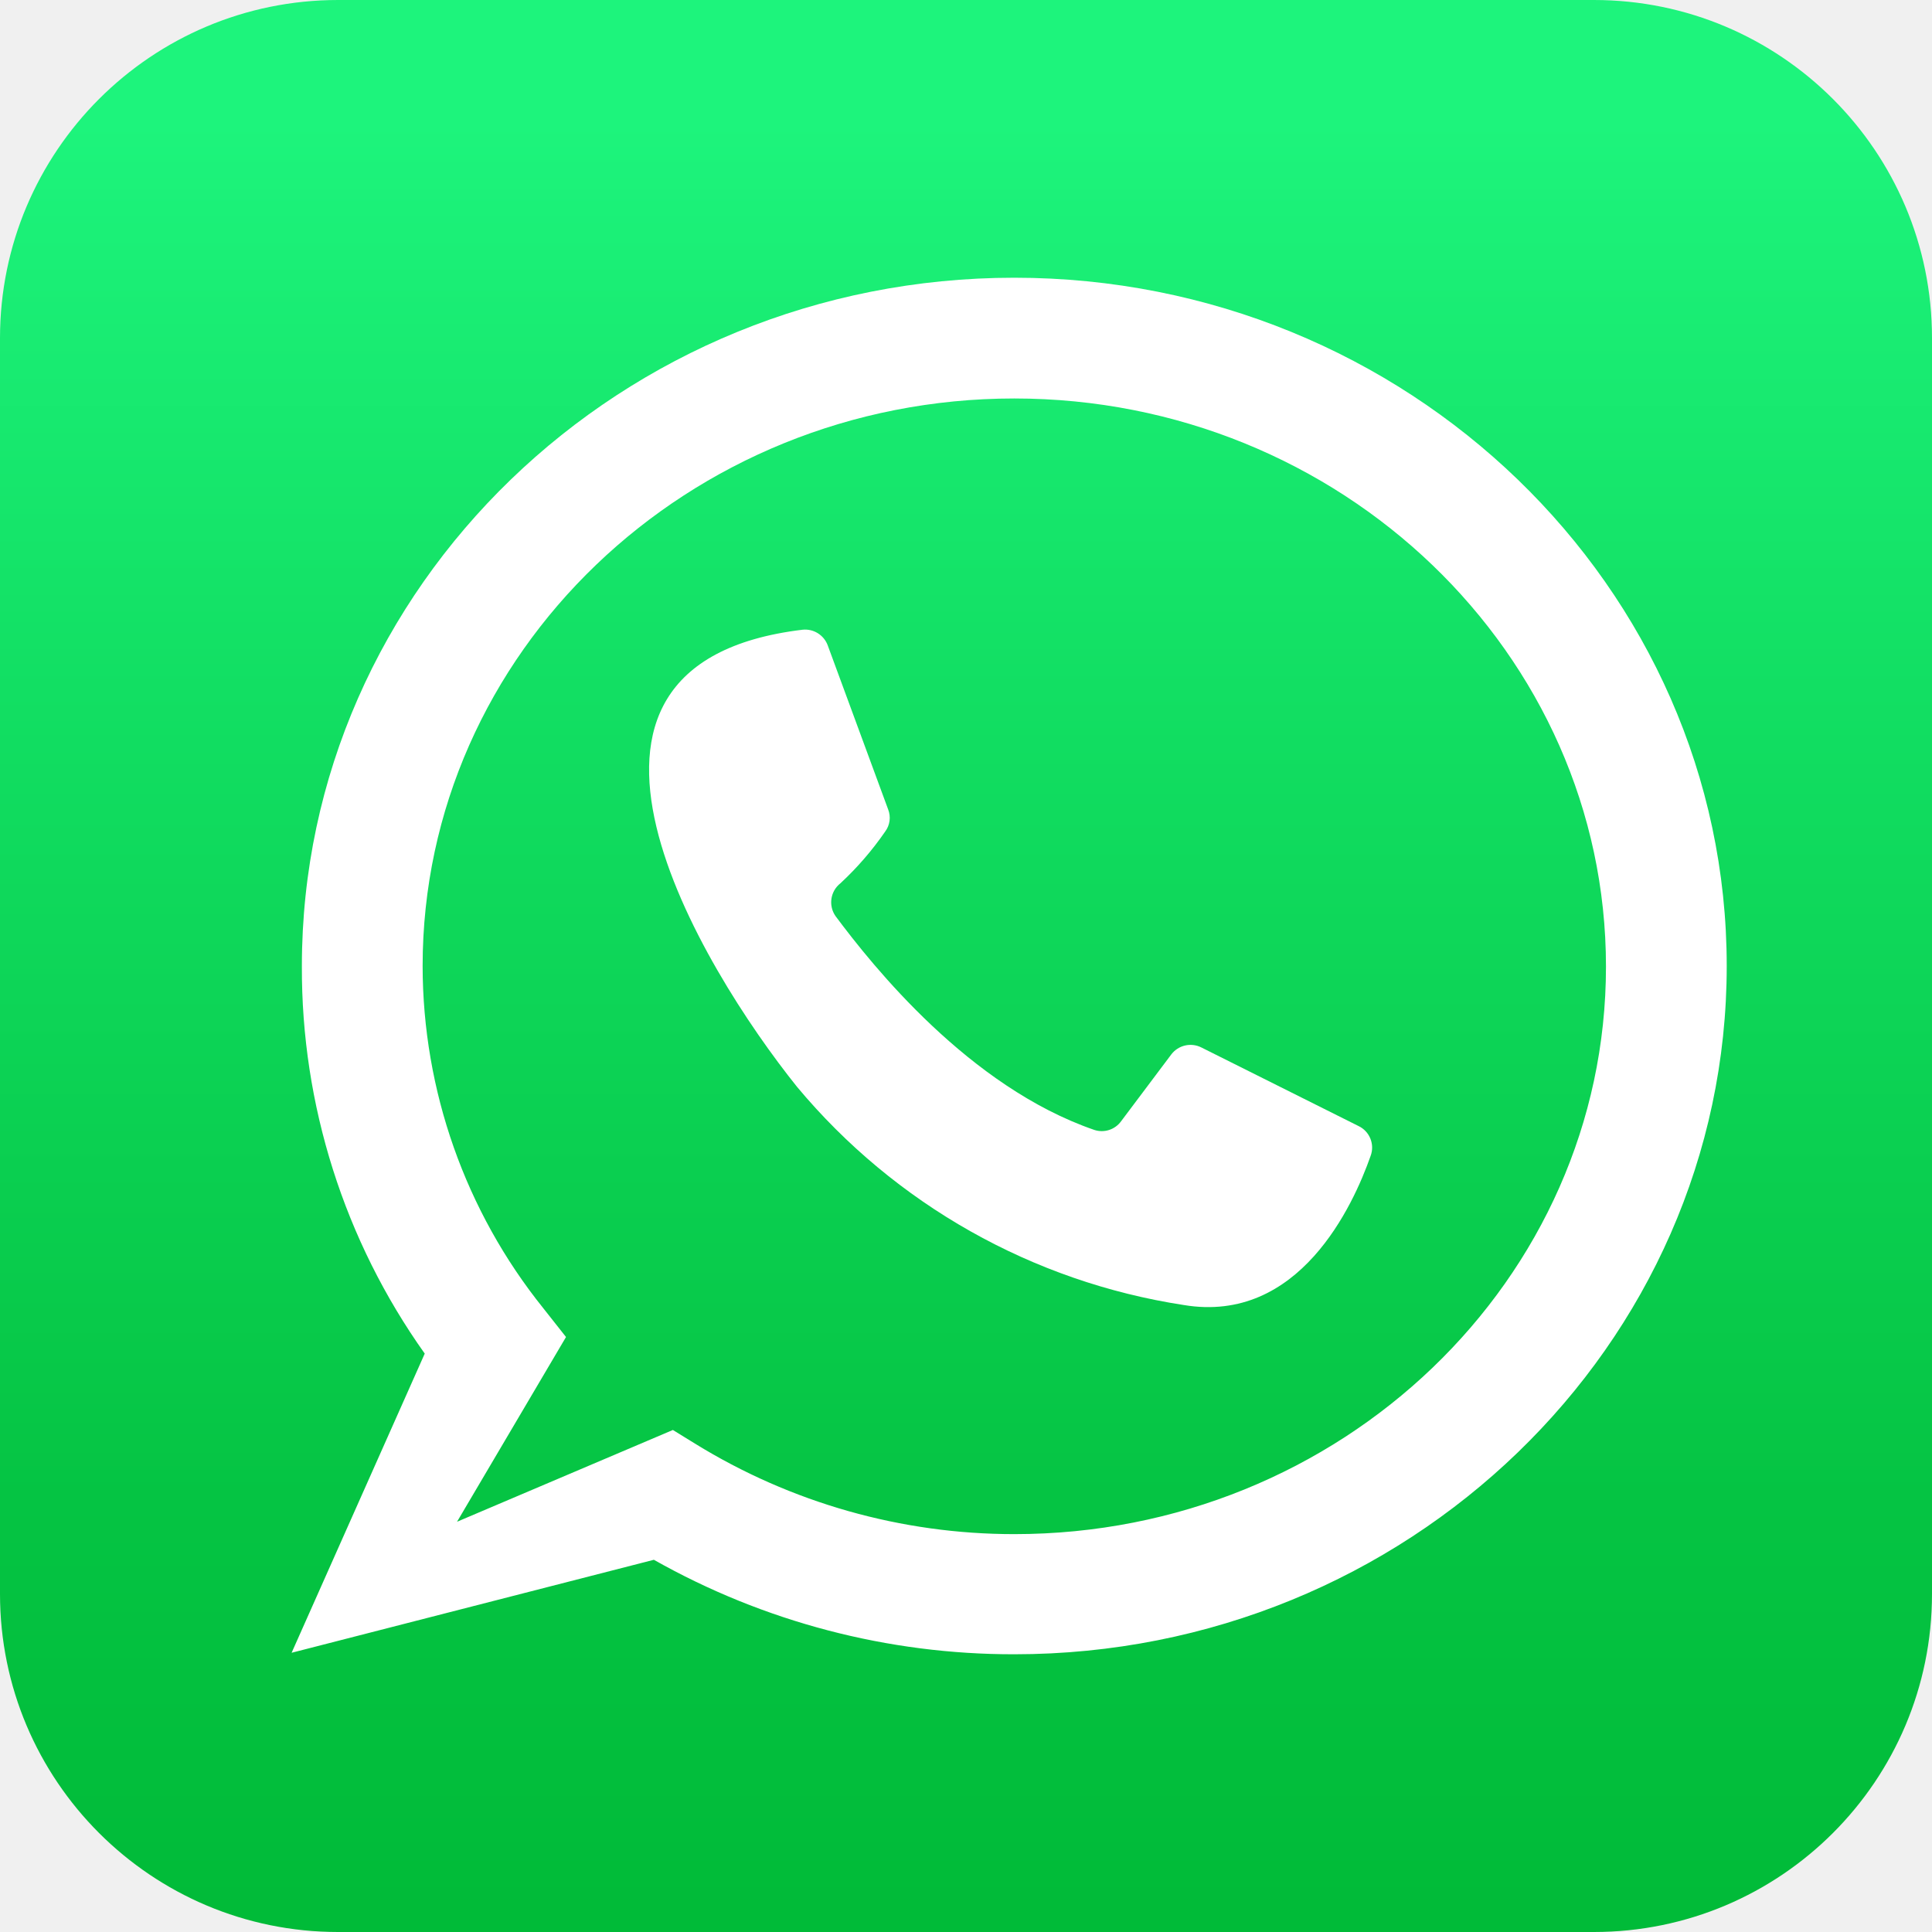
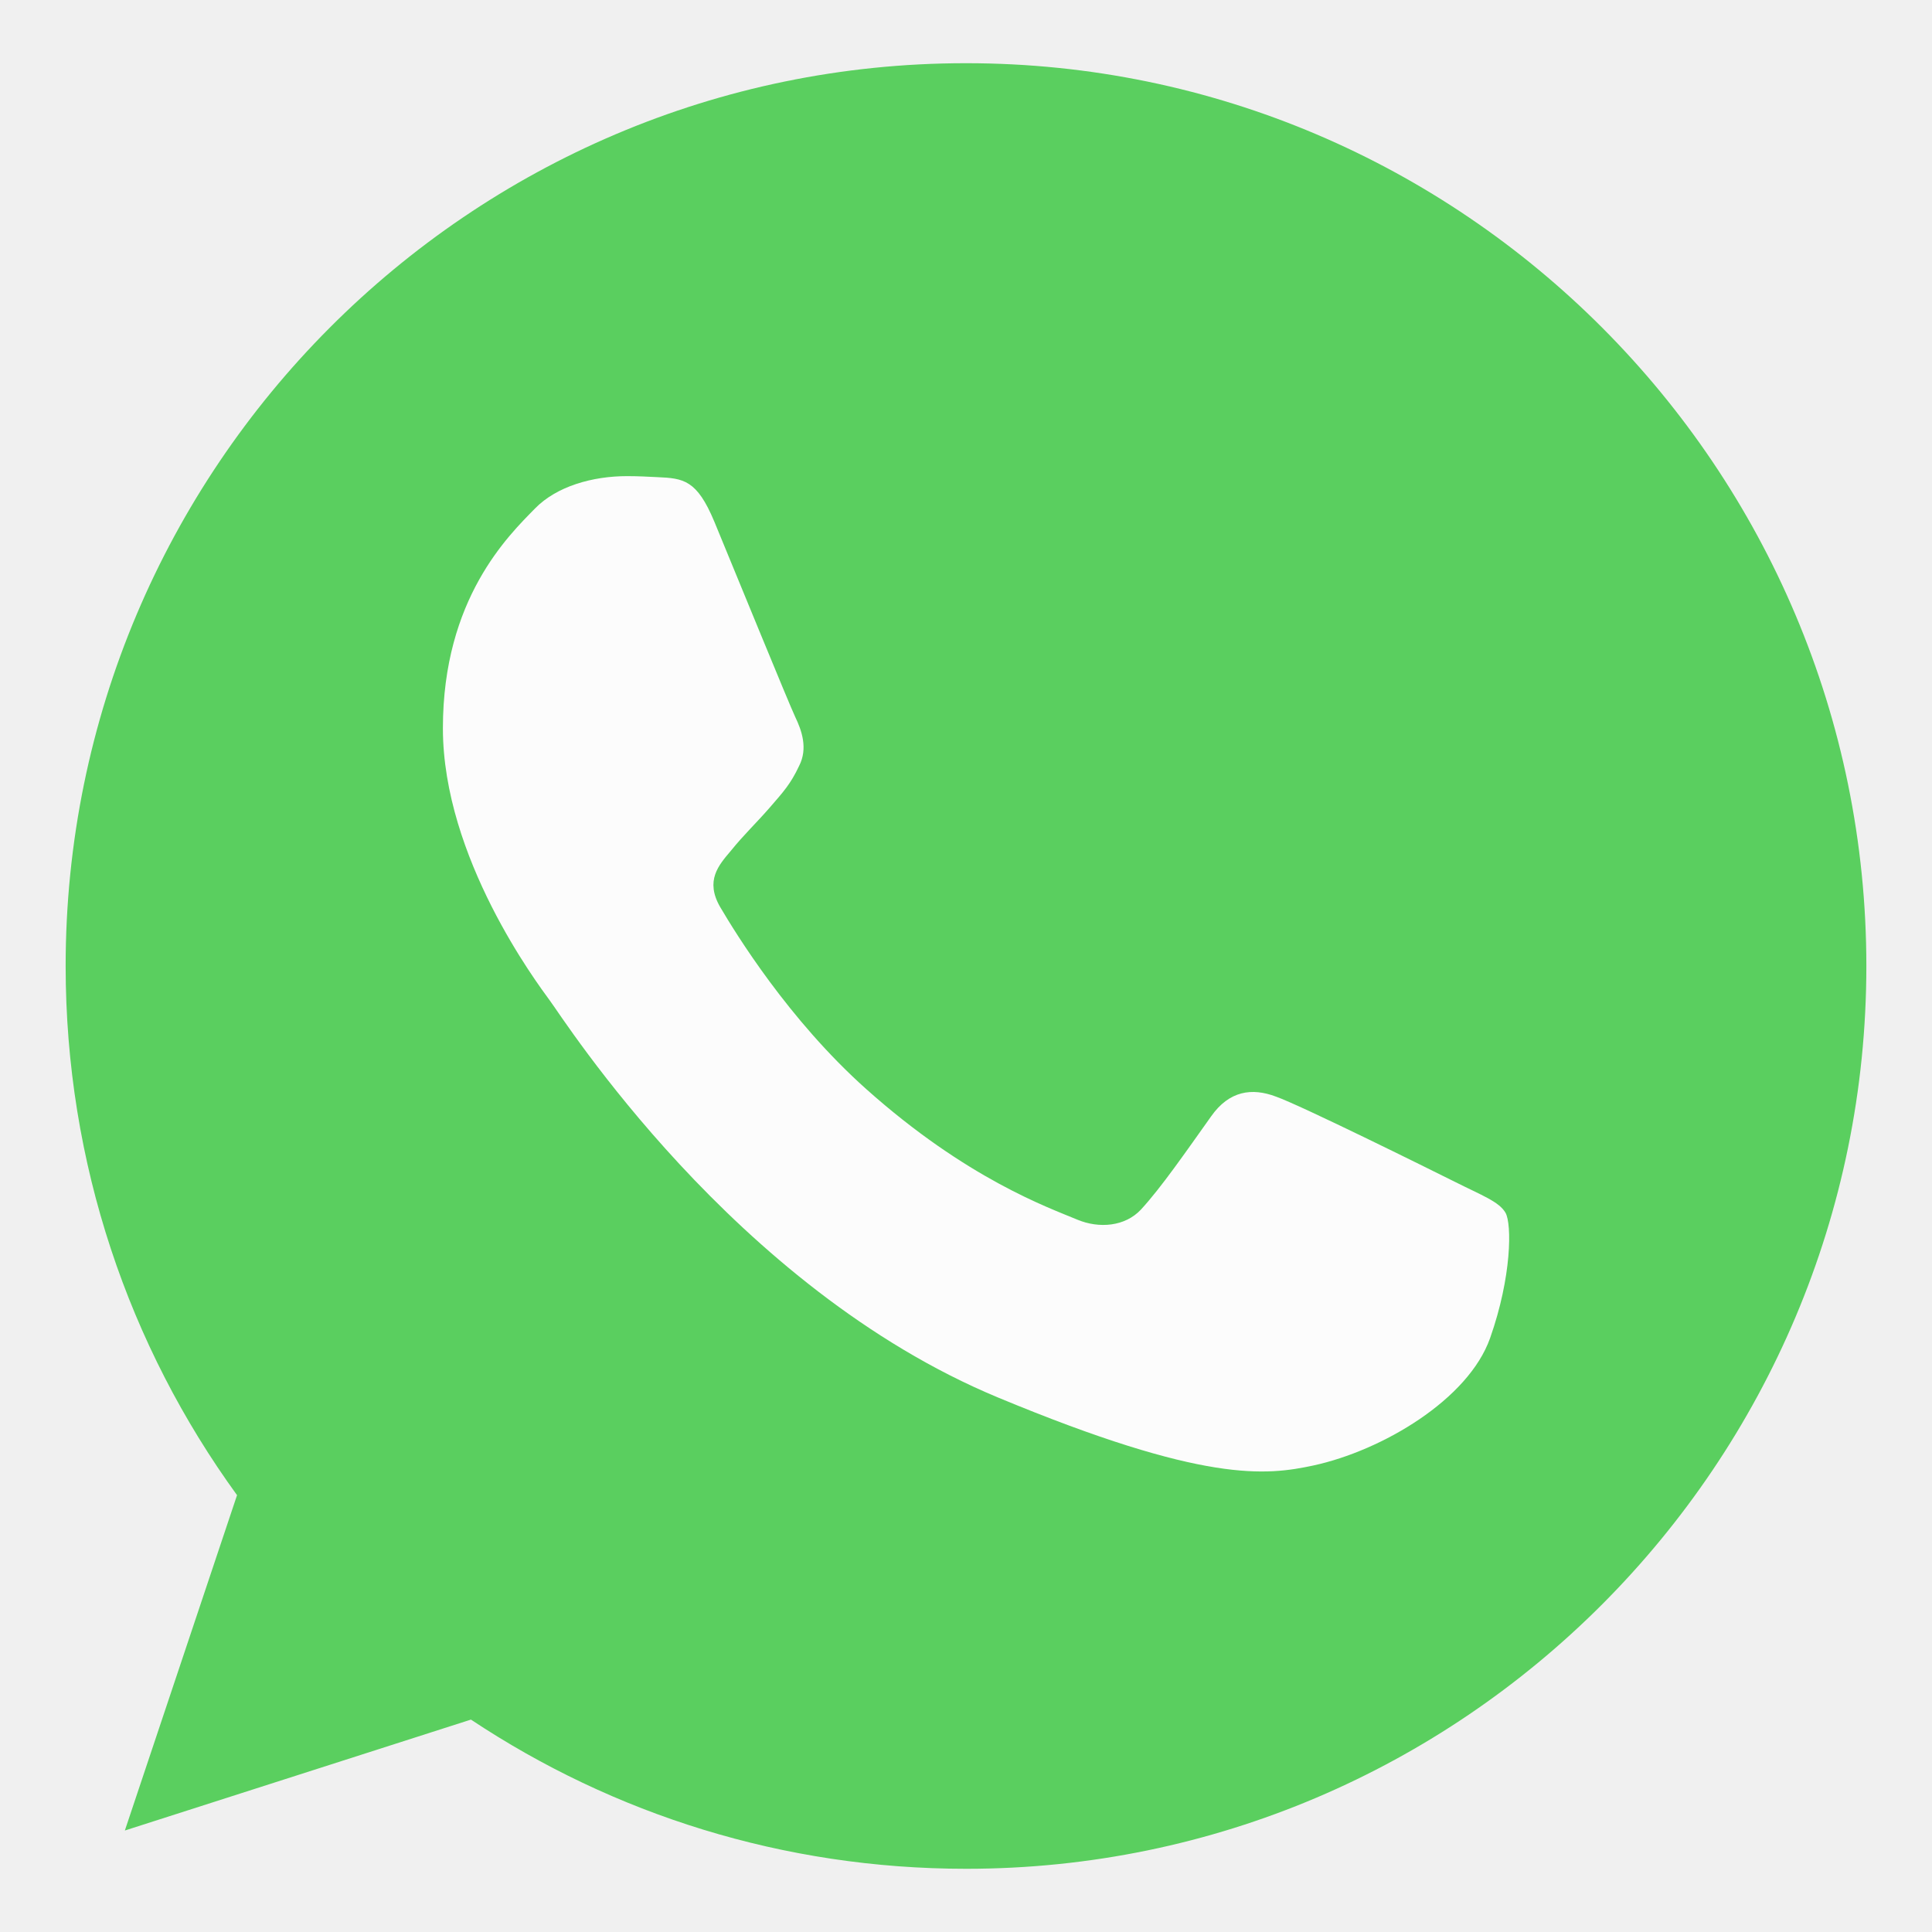
- <svg xmlns="http://www.w3.org/2000/svg" viewBox="0 0 64 64">
-   <defs>
-     <style>.cls-1{fill:url(#linear-gradient);}.cls-2{fill:#fff;}</style>
-     <linearGradient gradientUnits="userSpaceOnUse" id="linear-gradient" x1="32" x2="32" y1="4" y2="64.81">
-       <stop offset="0" stop-color="#1df47c" />
-       <stop offset="0.31" stop-color="#12df63" />
-       <stop offset="0.75" stop-color="#05c443" />
-       <stop offset="1" stop-color="#00ba37" />
-     </linearGradient>
-   </defs>
-   <g data-name="23-whatsapp" id="_23-whatsapp">
-     <rect class="cls-1" height="64" rx="11.2" ry="11.2" width="64" />
-     <path class="cls-2" d="M27.42,21.38l2,5.43a.76.76,0,0,1-.1.74,10.32,10.32,0,0,1-1.48,1.71.8.8,0,0,0-.16,1.09C28.91,32,32.1,36,36.25,37.43a.79.79,0,0,0,.89-.29l1.66-2.21a.8.8,0,0,1,1-.23L45,37.3a.79.79,0,0,1,.4,1c-.57,1.62-2.36,5.57-6.19,4.93A20.79,20.79,0,0,1,26.4,36c-3.14-3.92-9.34-14,.19-15.14A.8.8,0,0,1,27.42,21.38Z" />
-     <path class="cls-2" d="M33.6,54.8a24.21,24.21,0,0,1-11.94-3.13l-12,3.08,4.41-9.91A22,22,0,0,1,10,32C10,19.43,20.59,9.2,33.6,9.2S57.2,19.43,57.2,32,46.61,54.8,33.6,54.8ZM22.29,47.37l.73.45a20.13,20.13,0,0,0,10.58,3c10.81,0,19.6-8.43,19.6-18.8S44.41,13.2,33.6,13.2,14,21.63,14,32a18.13,18.13,0,0,0,4,11.34l.75.95-3.61,6.12Z" />
+ <svg xmlns="http://www.w3.org/2000/svg" height="512px" style="enable-background:new 0 0 512 512;" version="1.1" viewBox="0 0 512 512" width="512px" xml:space="preserve">
+   <g id="_x31_3-whatsapp">
+     <g>
+       <g>
+         <path d="M256.063,16.75h-0.125C124.379,16.75,17.397,124.051,17.397,256     c0,52.336,16.819,100.848,45.422,140.232l-29.732,88.873l91.716-29.394c37.725,25.063,82.731,39.538,131.26,39.538     c131.559,0,238.541-107.335,238.541-239.25C494.604,124.083,387.621,16.75,256.063,16.75L256.063,16.75z M256.063,16.75" style="fill:#5ACF5F;" />
+         <path d="M394.896,354.596c-5.758,16.304-28.604,29.817-46.824,33.771     c-12.473,2.657-28.754,4.785-83.568-18.006c-70.125-29.127-115.28-100.575-118.795-105.21     c-3.375-4.637-28.336-37.827-28.336-72.165c0-34.331,17.386-51.052,24.398-58.223c5.751-5.897,15.267-8.583,24.394-8.583     c2.954,0,5.606,0.146,7.997,0.267c7.008,0.302,10.524,0.717,15.151,11.813c5.756,13.909,19.77,48.239,21.445,51.771     c1.701,3.53,3.396,8.311,1.012,12.945c-2.24,4.788-4.205,6.91-7.725,10.975c-3.521,4.073-6.865,7.182-10.381,11.544     c-3.219,3.798-6.859,7.867-2.801,14.896c4.055,6.879,18.07,29.812,38.707,48.235c26.641,23.775,48.229,31.372,55.957,34.604     c5.756,2.395,12.615,1.822,16.816-2.663c5.34-5.774,11.938-15.342,18.645-24.759c4.771-6.76,10.795-7.599,17.119-5.208     c6.441,2.244,40.531,19.143,47.541,22.641c7.006,3.529,11.635,5.203,13.334,8.165     C400.652,324.361,400.652,338.271,394.896,354.596L394.896,354.596z M394.896,354.596" style="fill:#FCFCFC;" />
+       </g>
+     </g>
  </g>
+   <g id="Layer_1" />
</svg>
